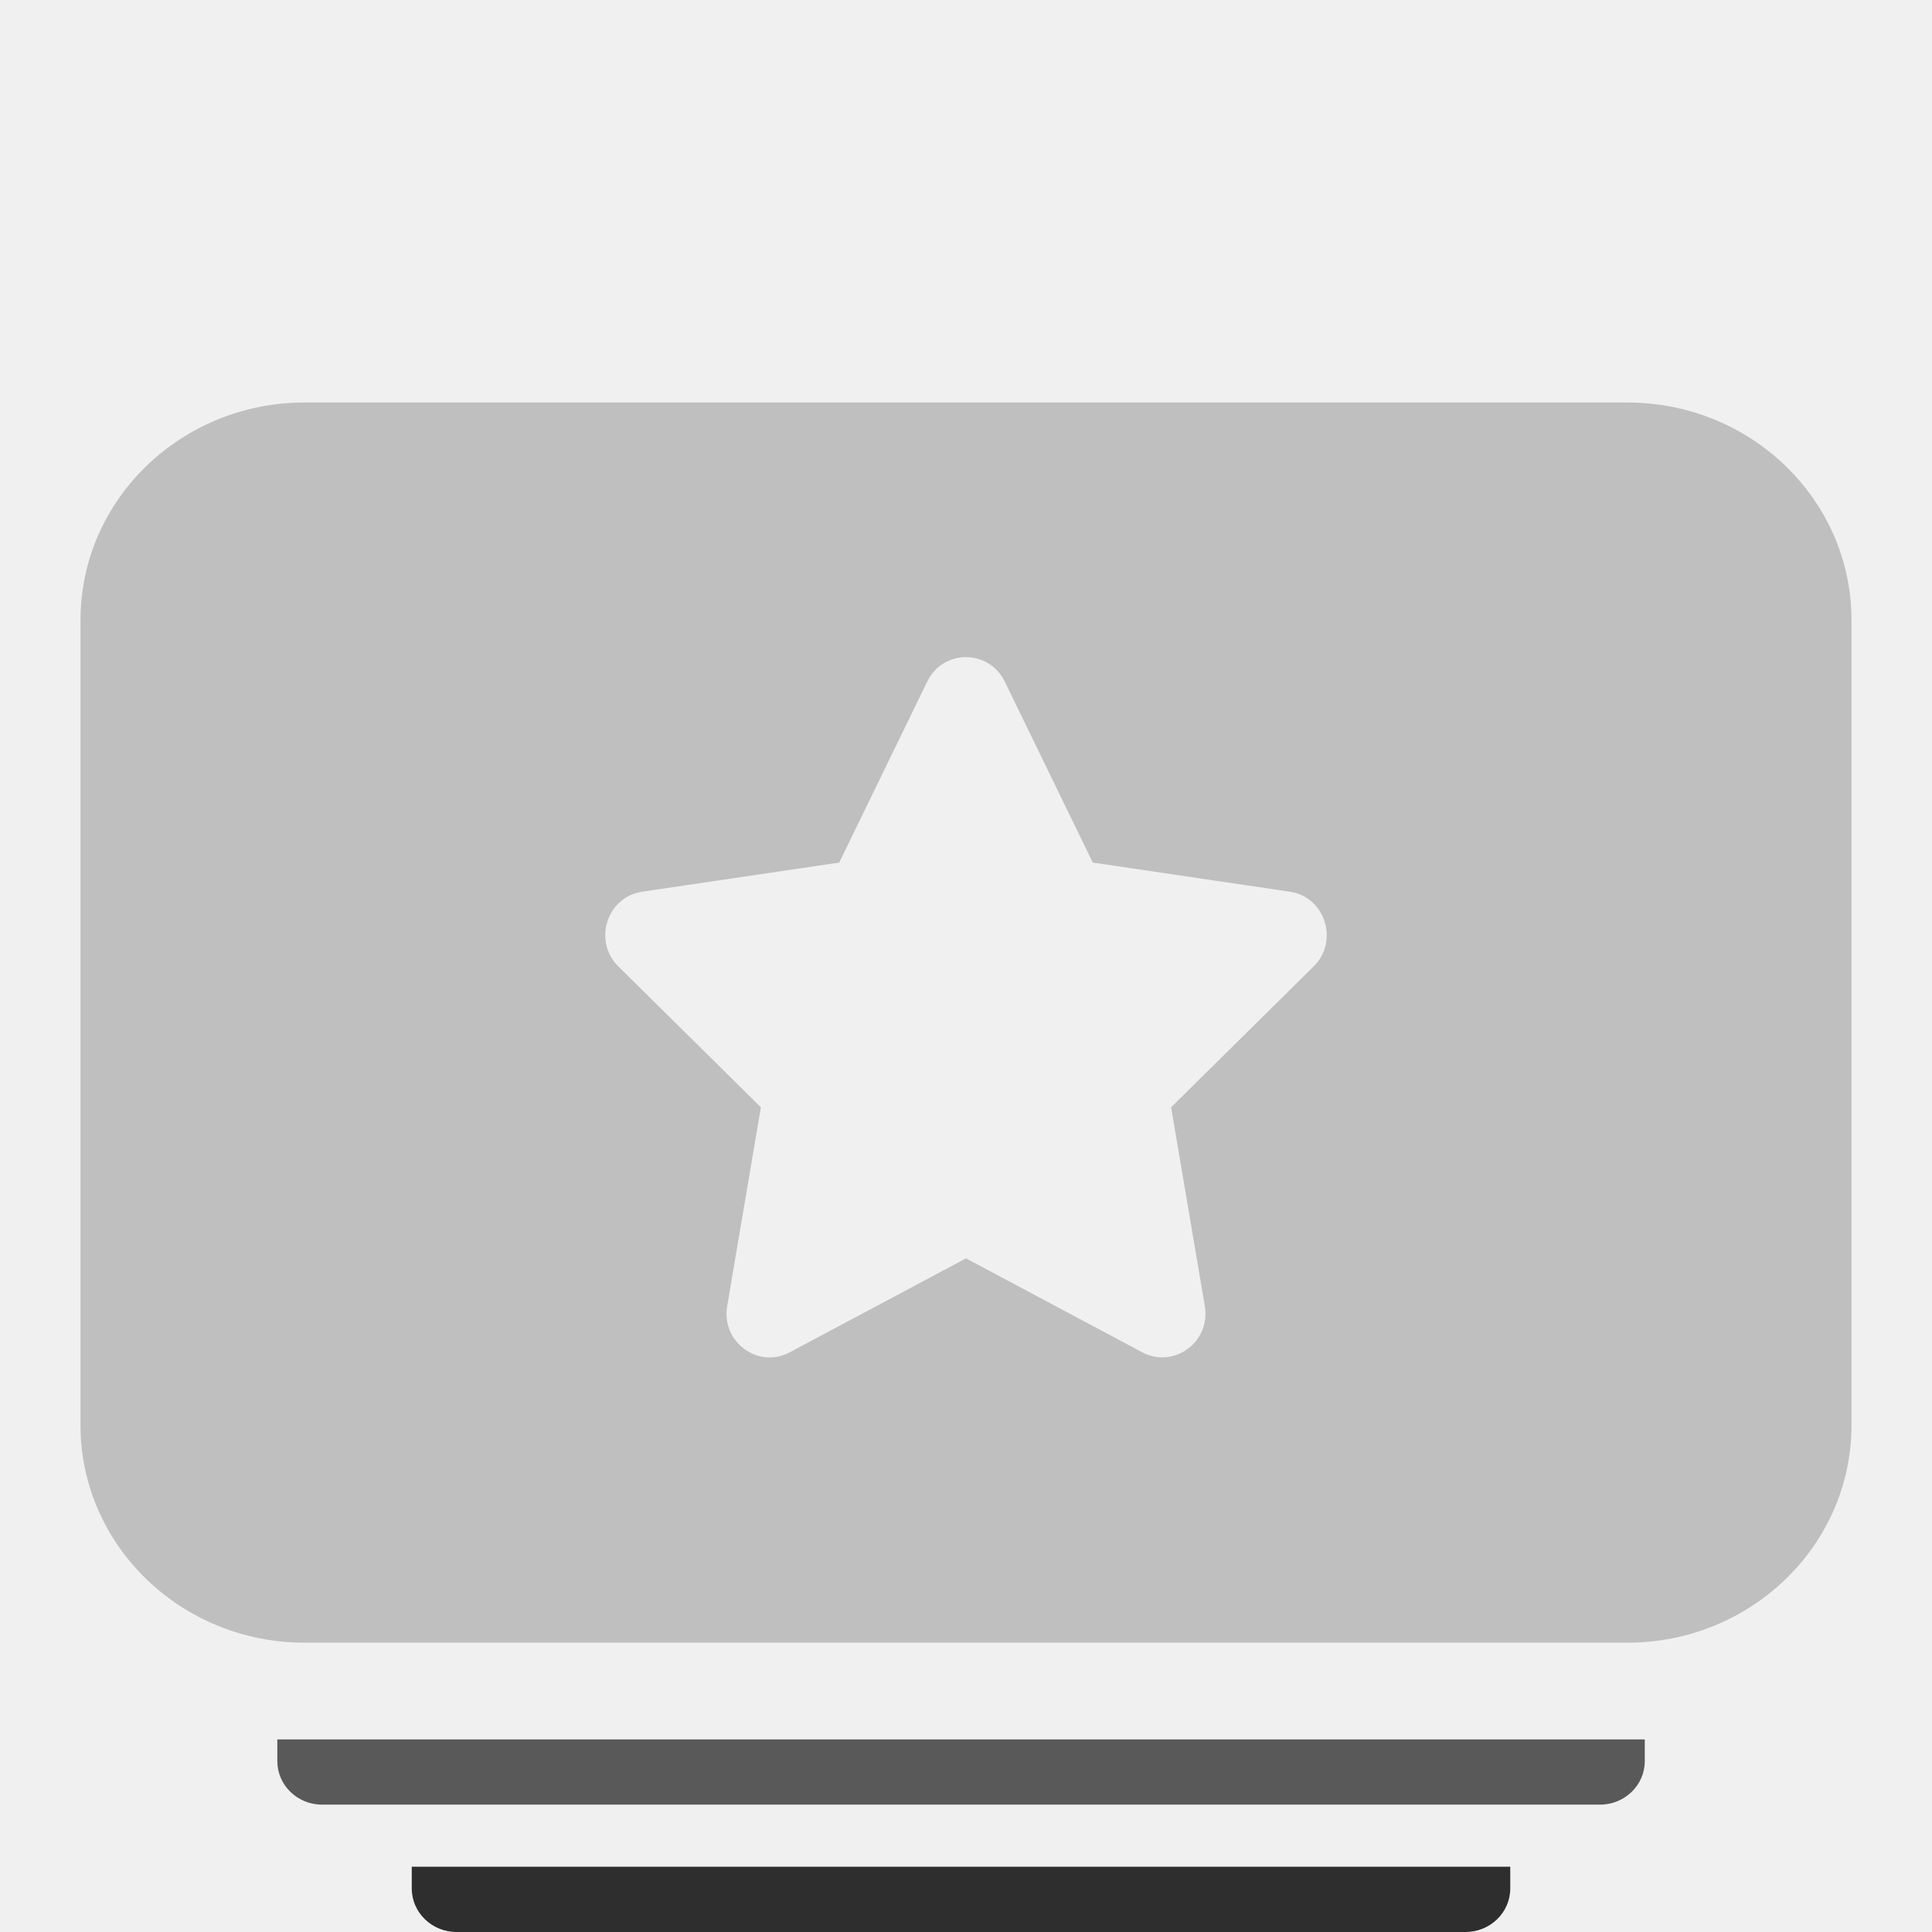
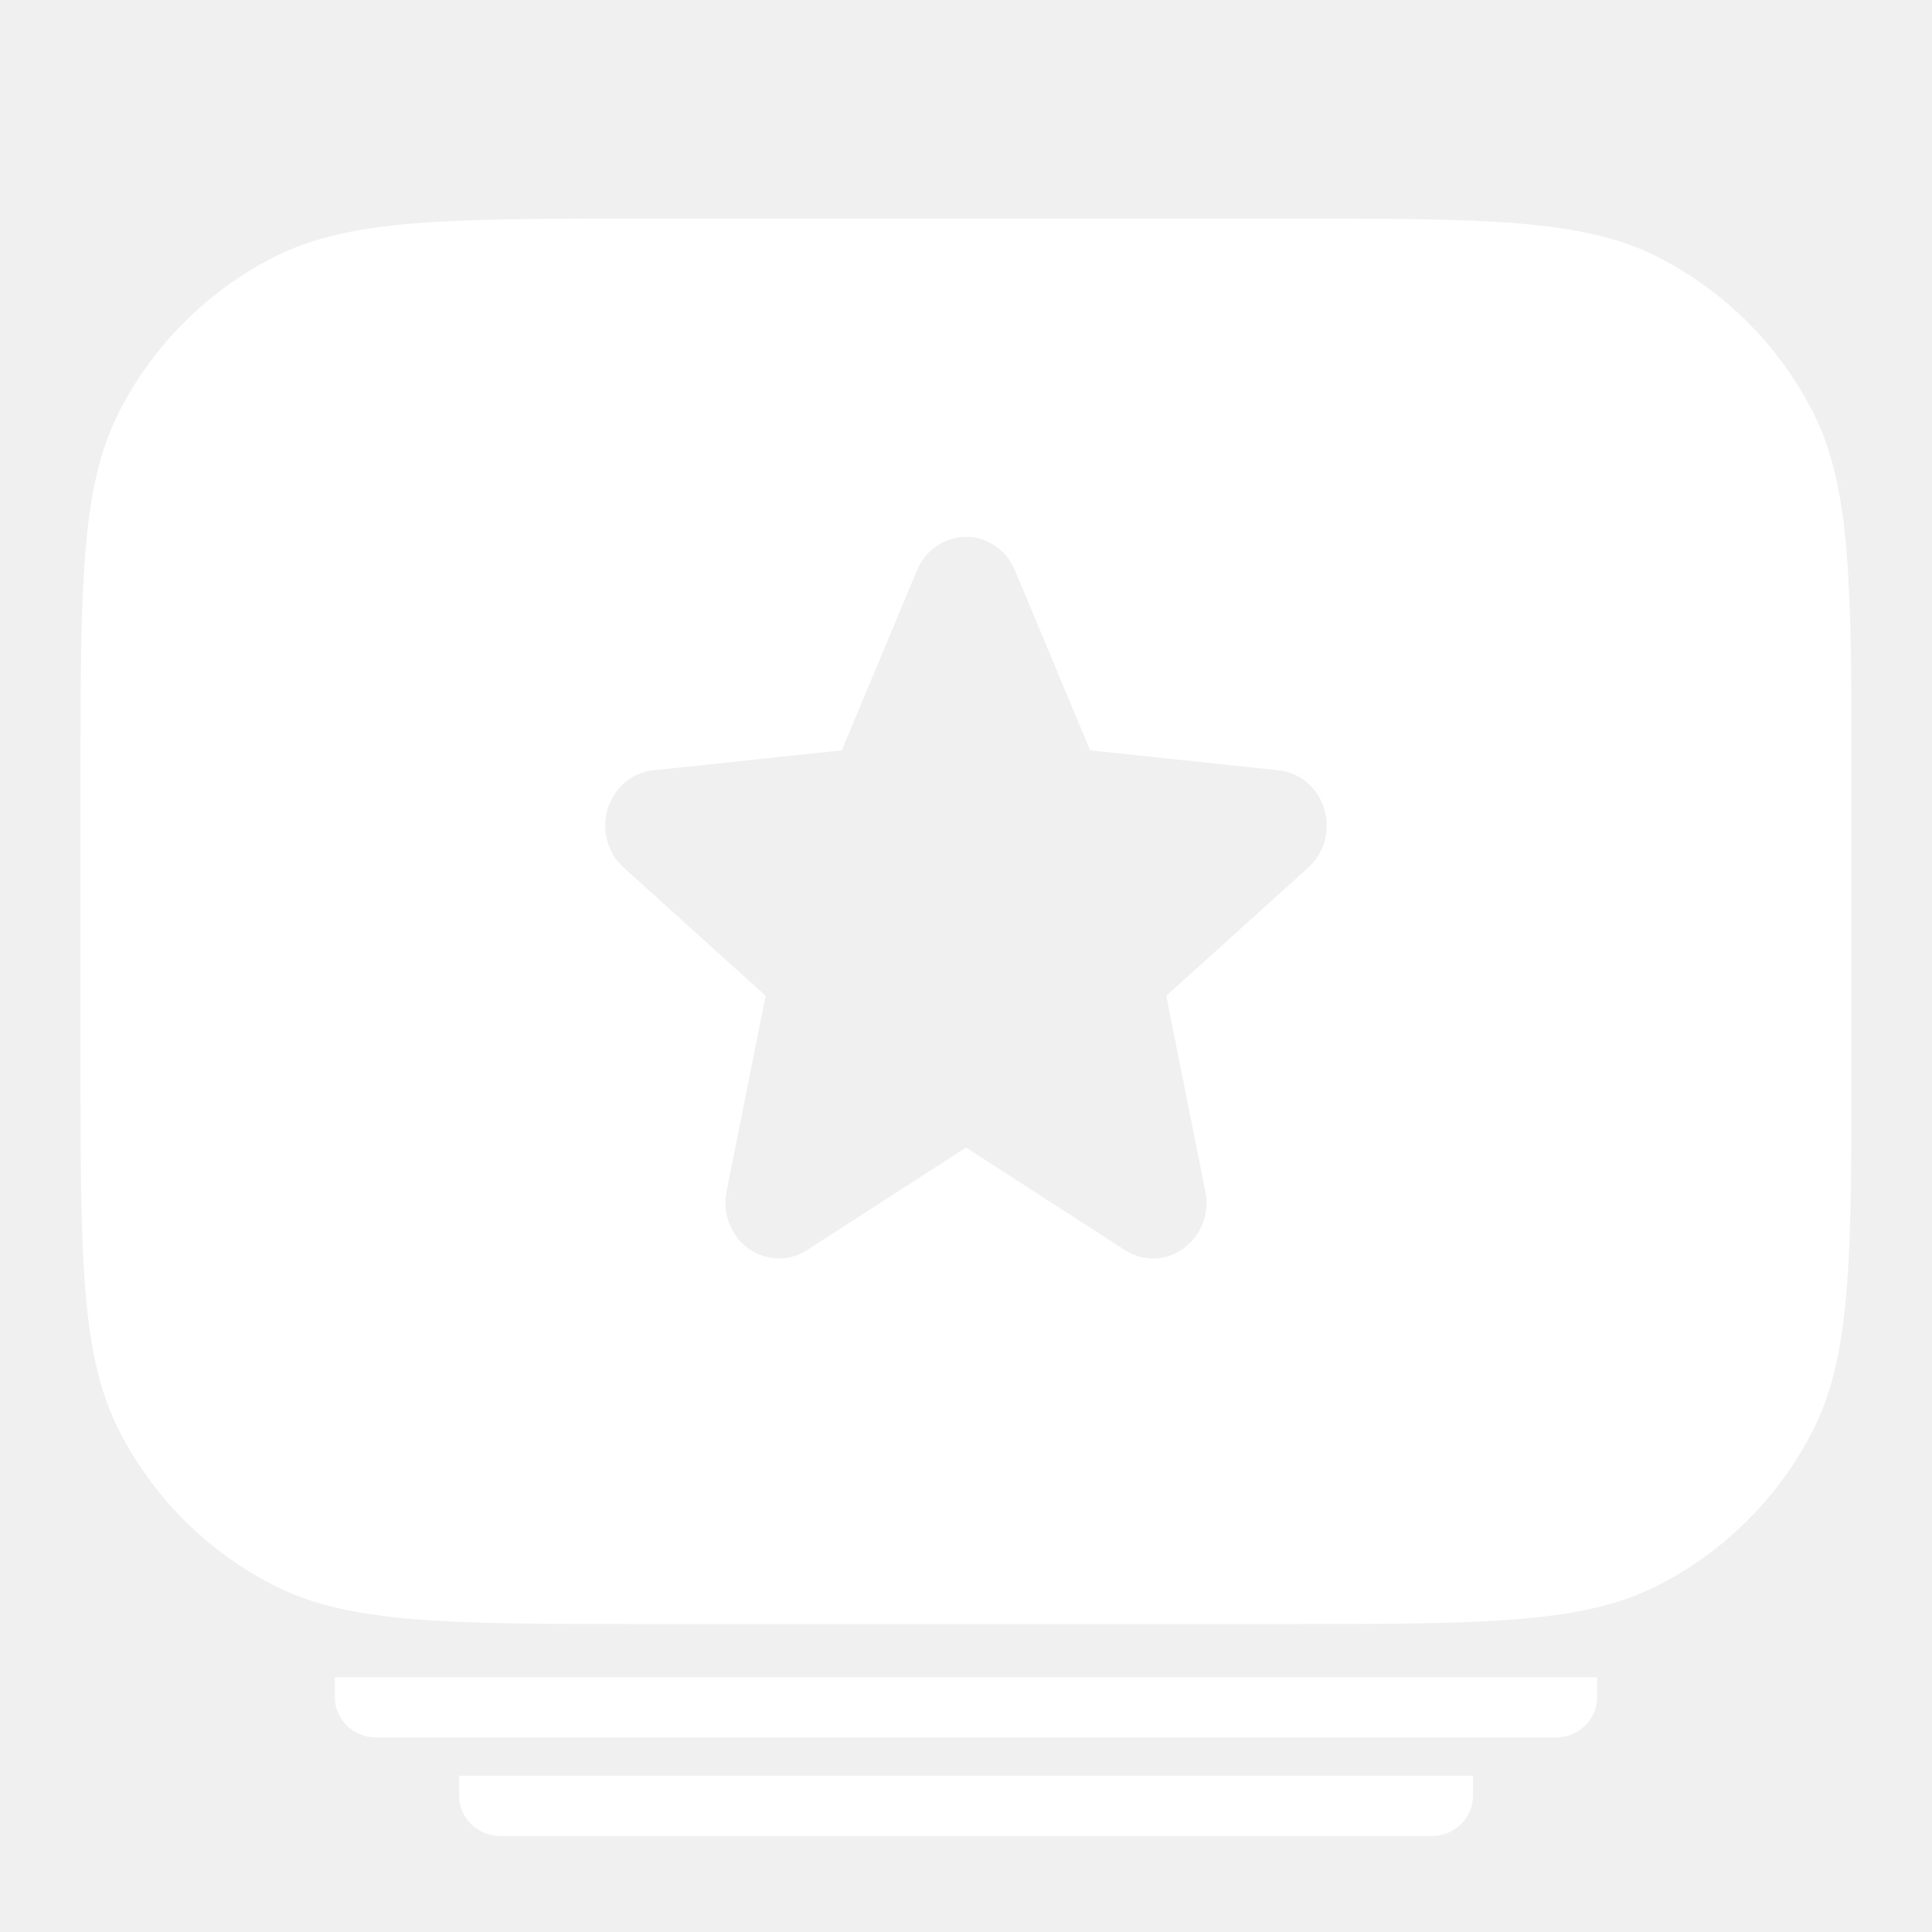
<svg xmlns="http://www.w3.org/2000/svg" width="24" height="24" viewBox="0 0 24 24" fill="none">
-   <path d="M3.445 21.608H20.432V21.878C20.432 22.176 20.183 22.418 19.875 22.418H4.001C3.694 22.418 3.445 22.176 3.445 21.878V21.608Z" fill="#595959" />
-   <path d="M5.115 23.189H18.761V23.459C18.761 23.758 18.512 24 18.204 24H5.672C5.365 24 5.115 23.758 5.115 23.459V23.189Z" fill="#2E2E2E" />
-   <path fill-rule="evenodd" clip-rule="evenodd" d="M1 7.703C1 6.21 2.247 5 3.785 5H20.215C21.753 5 23 6.21 23 7.703V17.703C23 19.196 21.753 20.406 20.215 20.406H3.785C2.247 20.406 1 19.196 1 17.703V7.703ZM10.425 10.715L11.519 8.466C11.717 8.06 12.285 8.065 12.481 8.466L13.575 10.715L16.023 11.077C16.461 11.142 16.637 11.69 16.319 12.005L14.548 13.755L14.967 16.226C15.042 16.673 14.578 17.006 14.19 16.799L12 15.632L9.81 16.799C9.422 17.008 8.958 16.673 9.033 16.226L9.452 13.755L7.681 12.005C7.363 11.69 7.539 11.142 7.978 11.077L10.425 10.715Z" fill="#BFBFBF" />
+   <path d="M5.703 22.059H18.298V22.309C18.298 22.584 18.068 22.808 17.784 22.808H6.217C5.933 22.808 5.703 22.584 5.703 22.309V22.059Z" fill="white" />
+   <path d="M4.16 20.836H19.84V21.085C19.84 21.361 19.609 21.584 19.325 21.584H4.674C4.39 21.584 4.16 21.361 4.16 21.085V20.836Z" fill="white" />
+   <path d="M15.96 2.715C18.424 2.715 19.656 2.715 20.597 3.194C21.424 3.616 22.098 4.289 22.52 5.117C22.999 6.058 23 7.29 23 9.755V13.133C23 15.598 22.999 16.83 22.52 17.771C22.098 18.599 21.425 19.272 20.597 19.694C19.656 20.174 18.424 20.174 15.96 20.174H8.039C5.575 20.174 4.343 20.174 3.402 19.694C2.574 19.272 1.901 18.599 1.479 17.771C1 16.83 1 15.598 1 13.133V9.755C1 7.29 1 6.058 1.479 5.117C1.901 4.289 2.575 3.616 3.402 3.194C4.343 2.715 5.575 2.715 8.039 2.715H15.96ZM12 6.669C11.735 6.669 11.496 6.833 11.391 7.085L10.457 9.321L8.114 9.569C7.851 9.597 7.629 9.786 7.549 10.048C7.469 10.309 7.546 10.596 7.746 10.776L9.511 12.37L9.025 14.803C8.972 15.074 9.078 15.351 9.296 15.508C9.514 15.666 9.801 15.675 10.026 15.529L12 14.255L13.973 15.528C14.08 15.598 14.202 15.633 14.323 15.633C14.456 15.633 14.59 15.591 14.703 15.508C14.921 15.351 15.027 15.073 14.974 14.803L14.488 12.37L16.253 10.776C16.453 10.596 16.53 10.309 16.45 10.048C16.37 9.786 16.148 9.597 15.885 9.569L13.542 9.321L12.608 7.085C12.503 6.833 12.265 6.669 12 6.669Z" fill="white" />
</svg>
